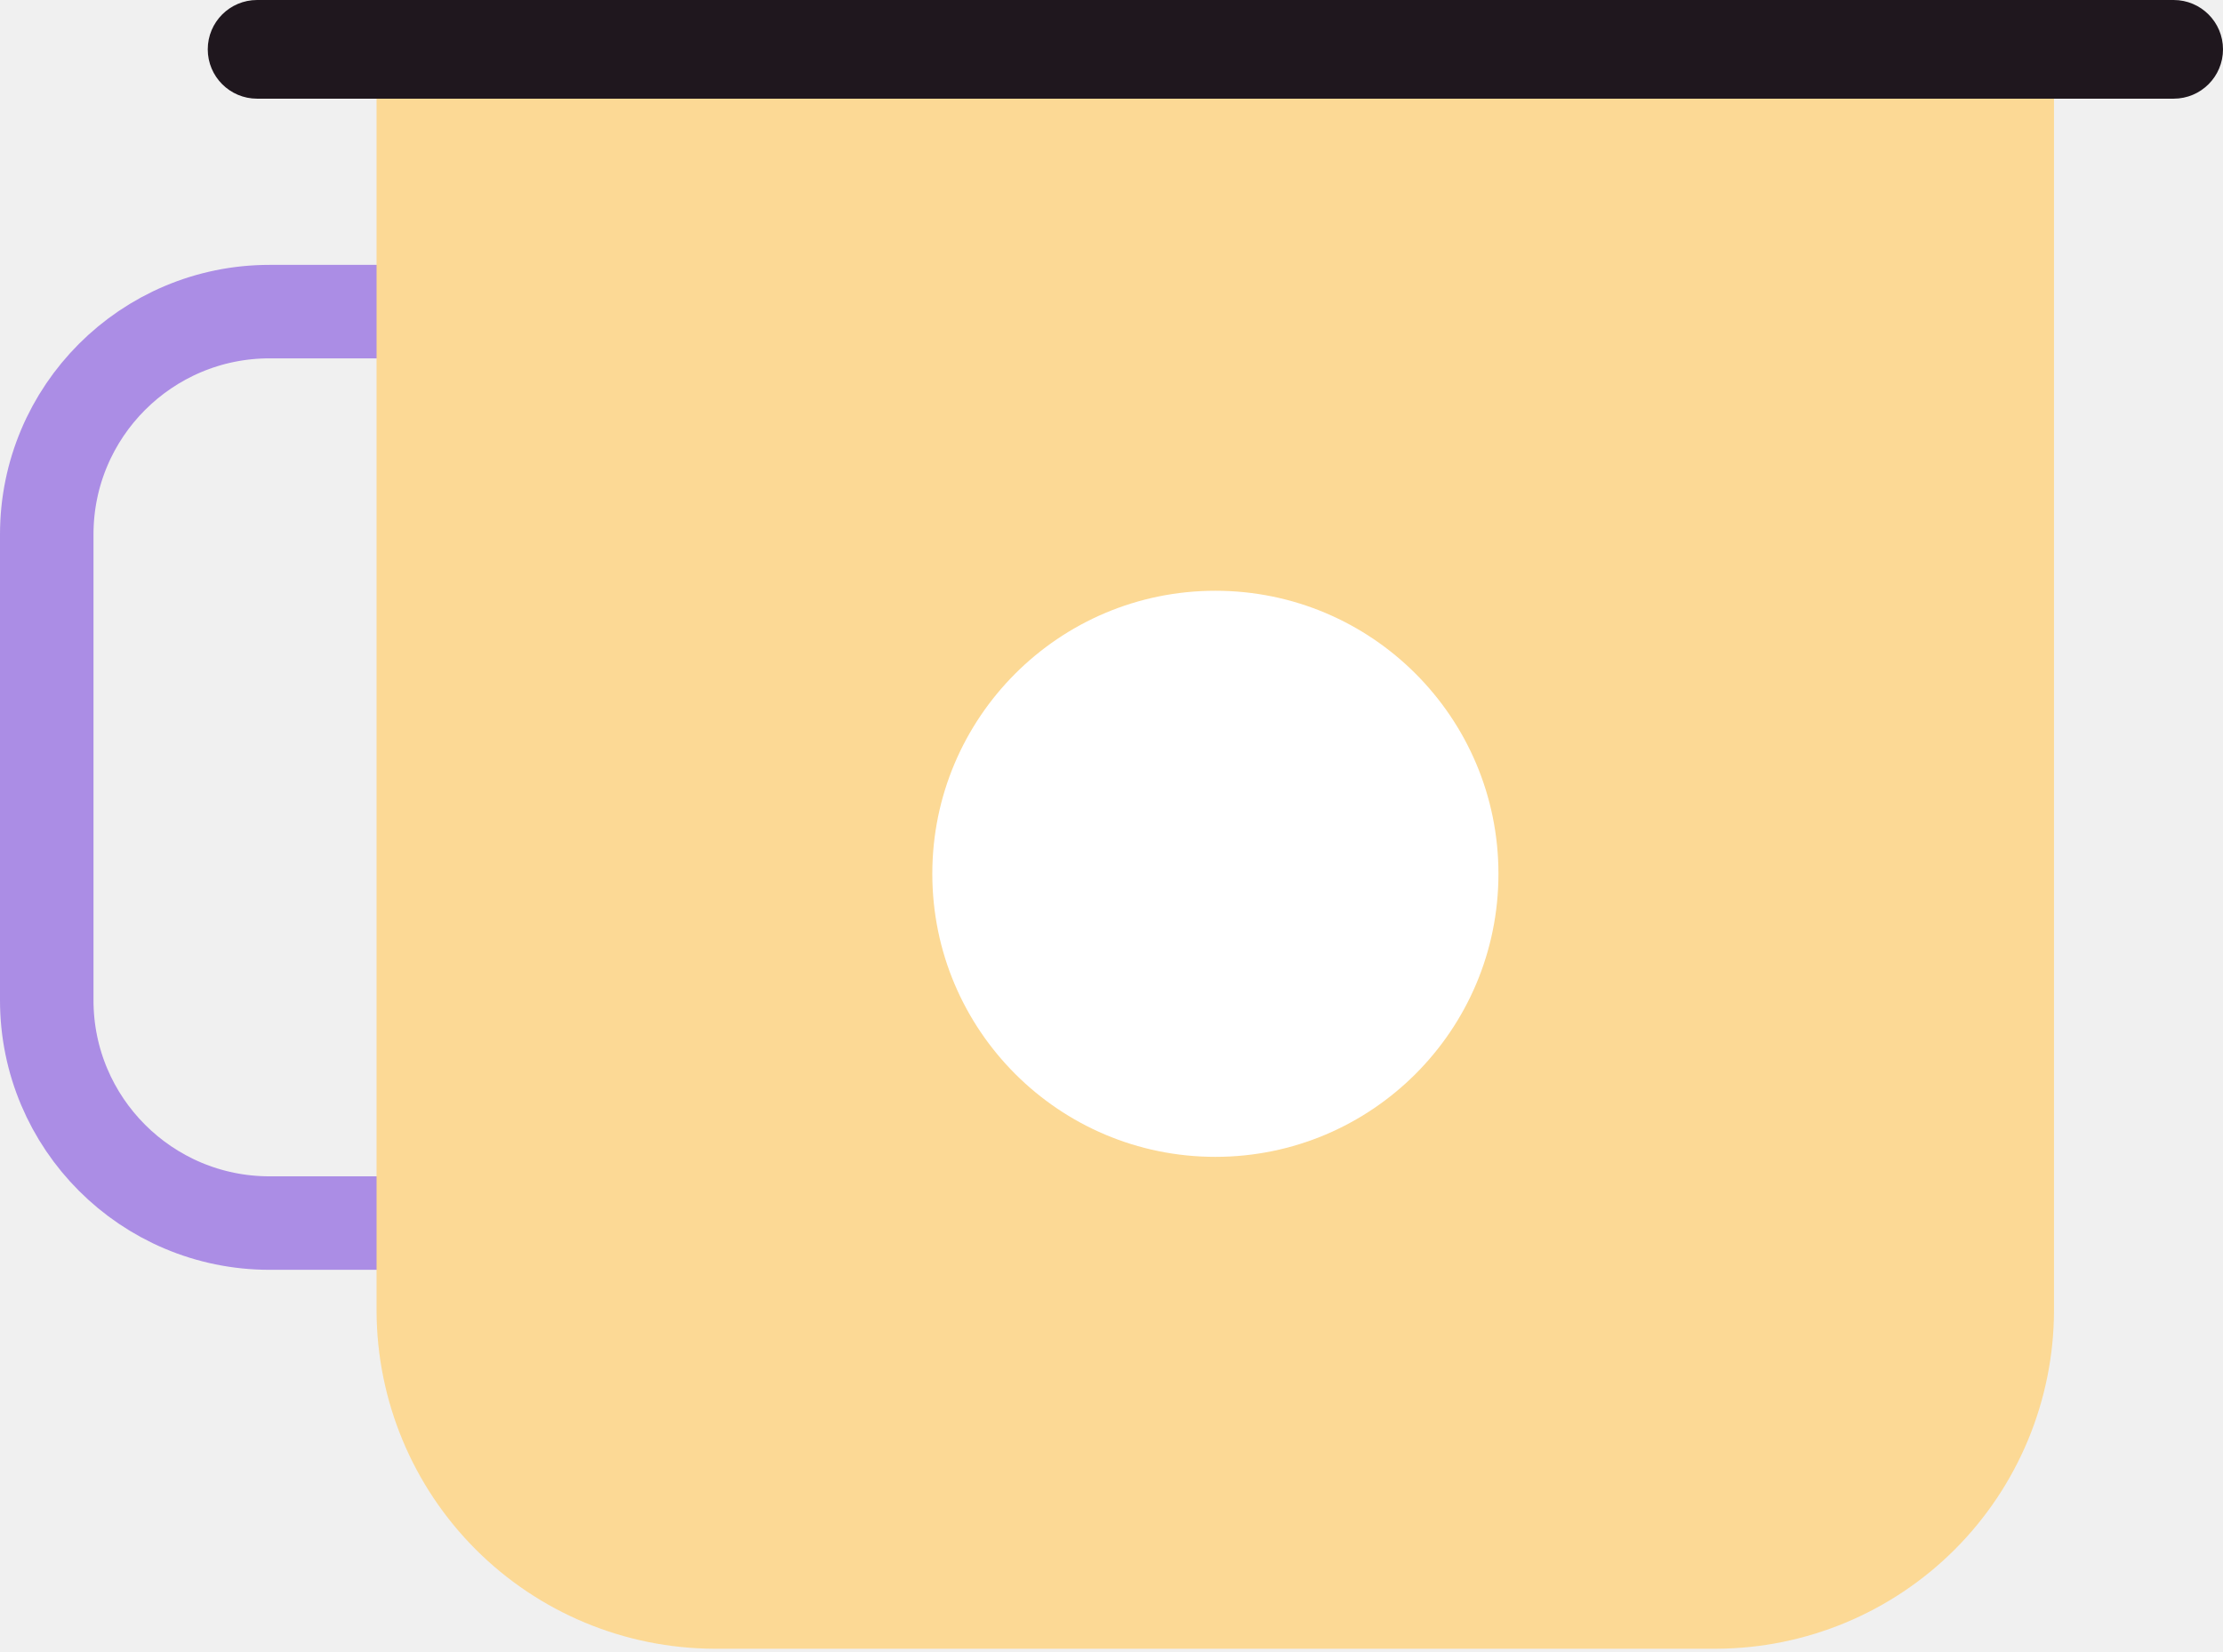
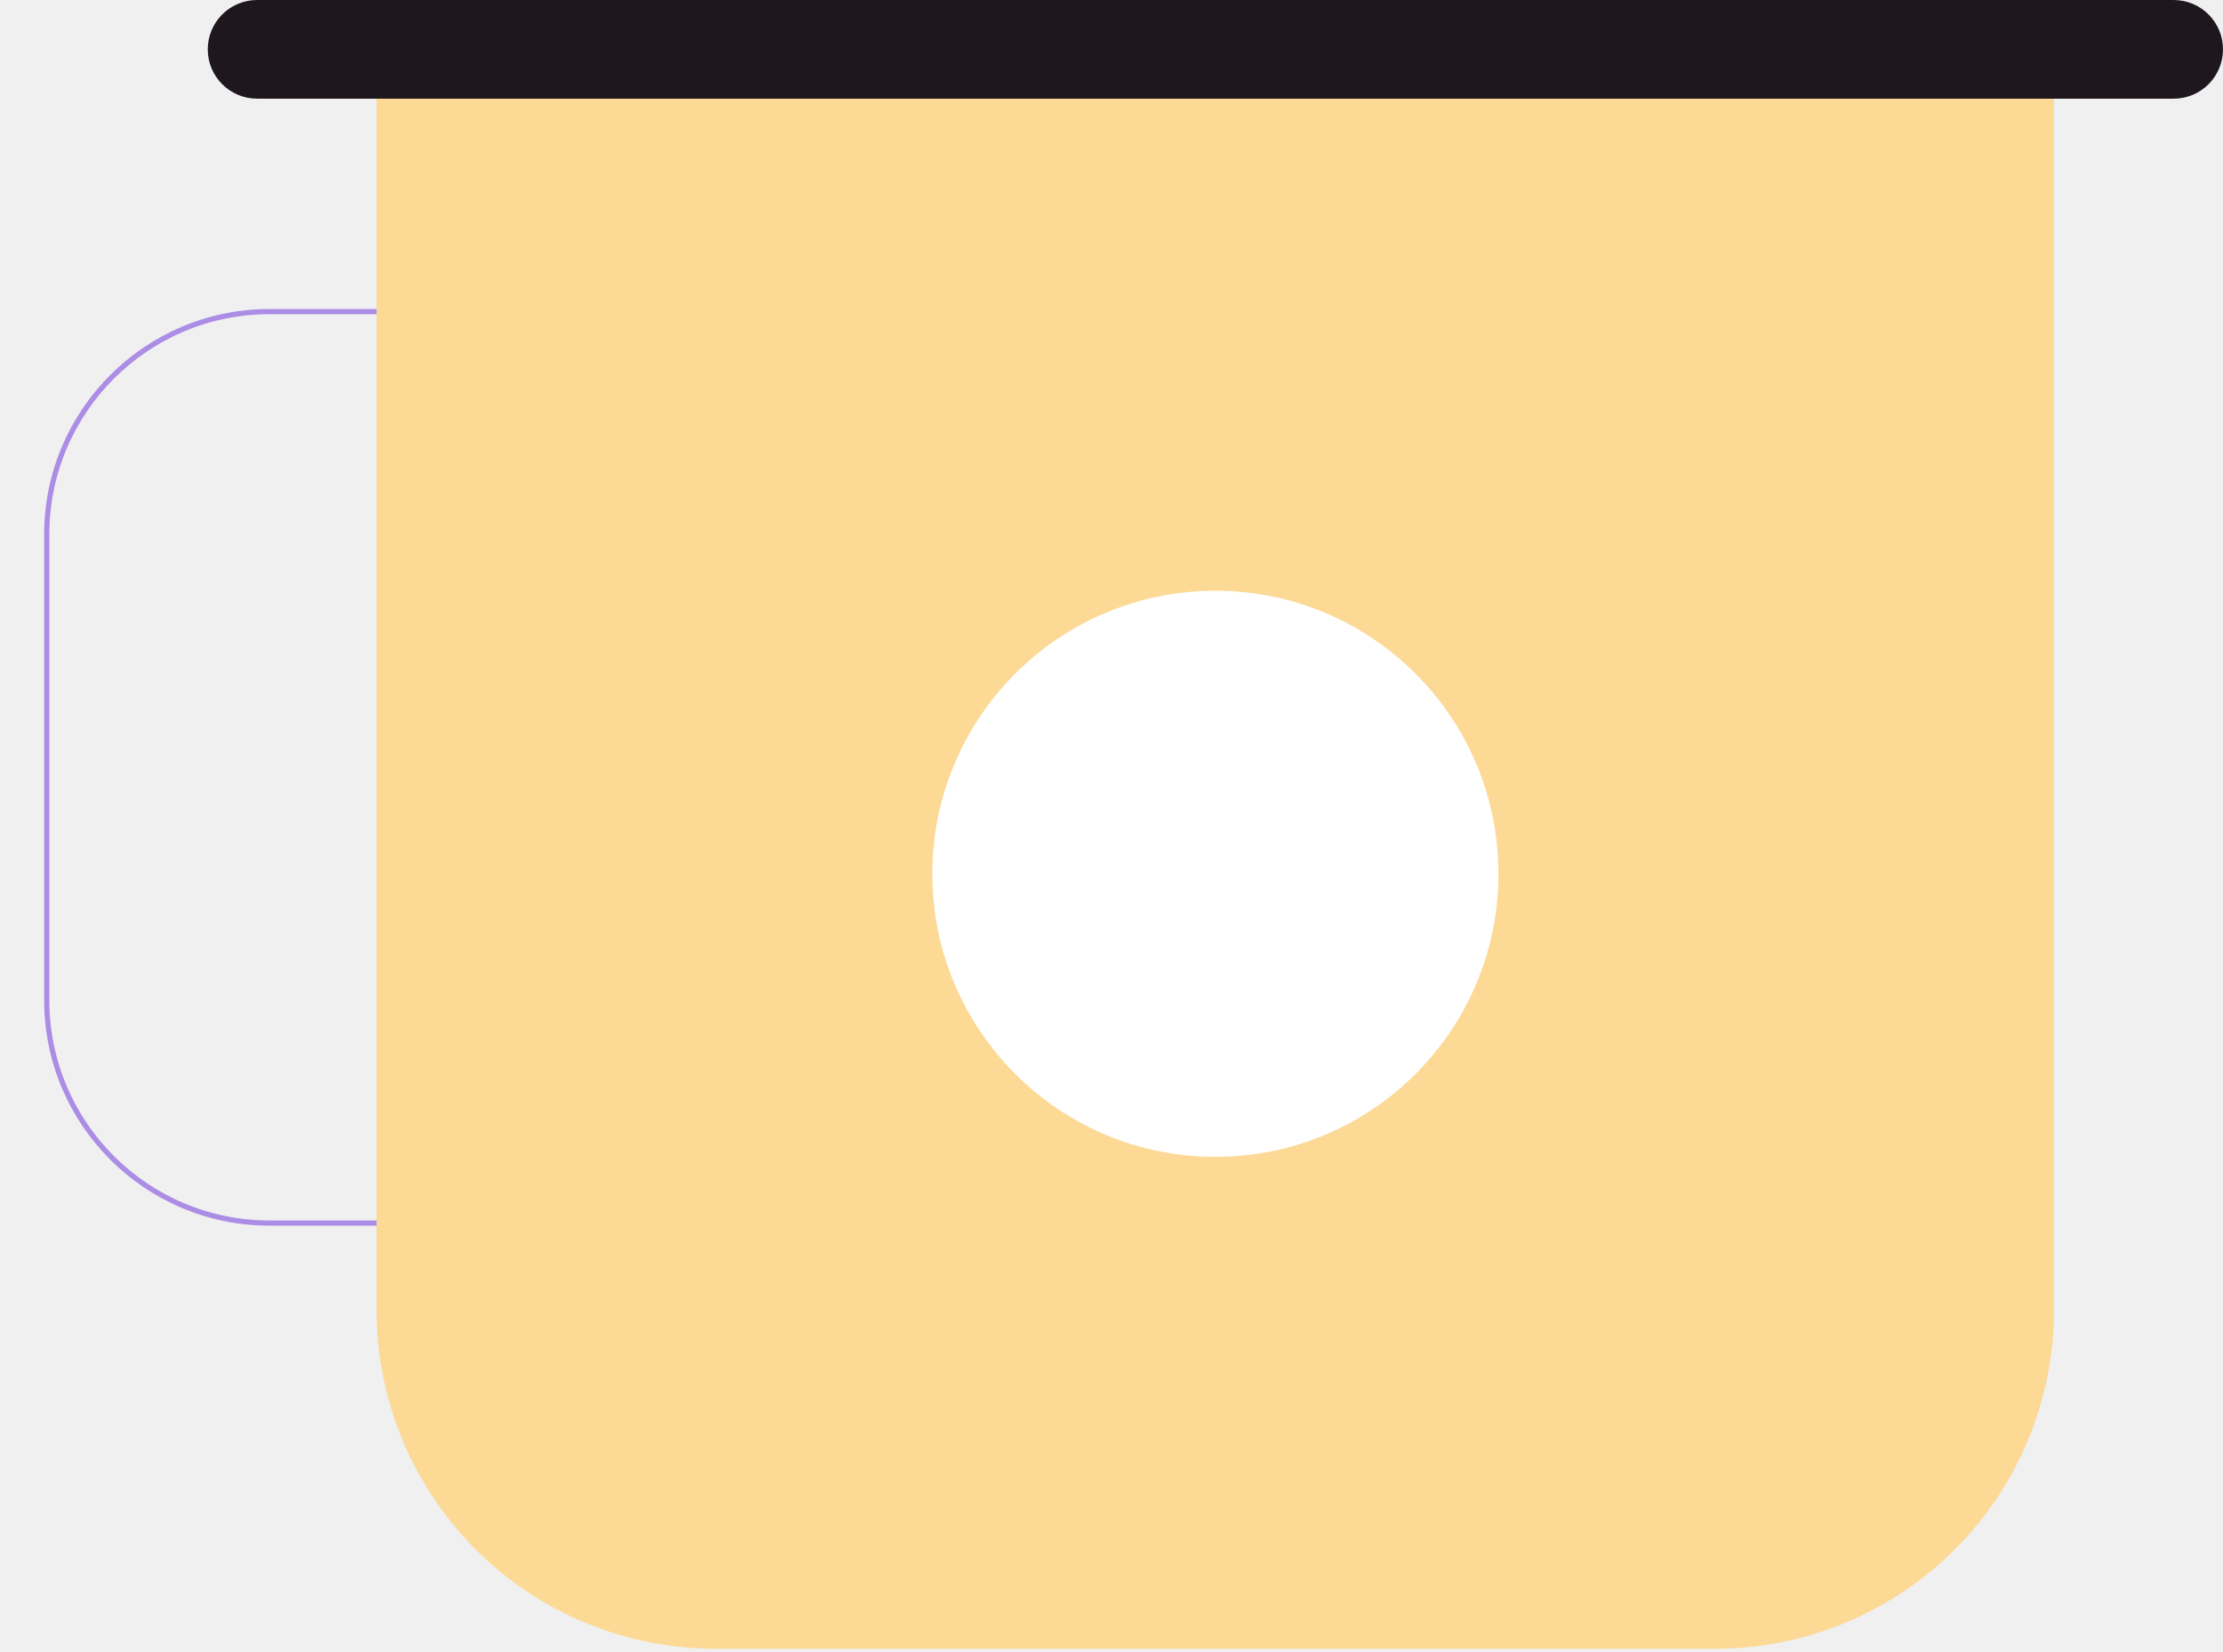
<svg xmlns="http://www.w3.org/2000/svg" width="428" height="318" viewBox="0 0 428 318" fill="none">
-   <path d="M102.09 60H51.91C28.212 60 9 79.212 9 102.91V192.59C9 216.289 28.212 235.5 51.91 235.5H102.09C125.789 235.5 145 216.289 145 192.59V102.91C145 79.212 125.789 60 102.09 60Z" stroke="#AB8DE5" stroke-width="18" stroke-miterlimit="10" />
+   <path d="M102.09 60H51.91C28.212 60 9 79.212 9 102.91V192.59C9 216.289 28.212 235.5 51.91 235.5H102.09C125.789 235.5 145 216.289 145 192.59V102.91C145 79.212 125.789 60 102.09 60Z" stroke="#AB8DE5" strokeWidth="18" strokeMiterlimit="10" />
  <path d="M72.5 19V252.46C72.561 269.68 79.428 286.178 91.605 298.355C103.782 310.532 120.28 317.399 137.5 317.46H330.46C347.68 317.399 364.178 310.532 376.355 298.355C388.532 286.178 395.399 269.68 395.46 252.46V19H72.5Z" fill="#FCD995" />
  <path d="M418.5 0H49.5C44.253 0 40 4.253 40 9.5C40 14.747 44.253 19 49.5 19H418.5C423.747 19 428 14.747 428 9.5C428 4.253 423.747 0 418.5 0Z" fill="#1F171E" />
  <path d="M234 222.75C264.1 222.75 288.5 198.35 288.5 168.25C288.5 138.15 264.1 113.75 234 113.75C203.9 113.75 179.5 138.15 179.5 168.25C179.5 198.35 203.9 222.75 234 222.75Z" fill="white" />
</svg>
